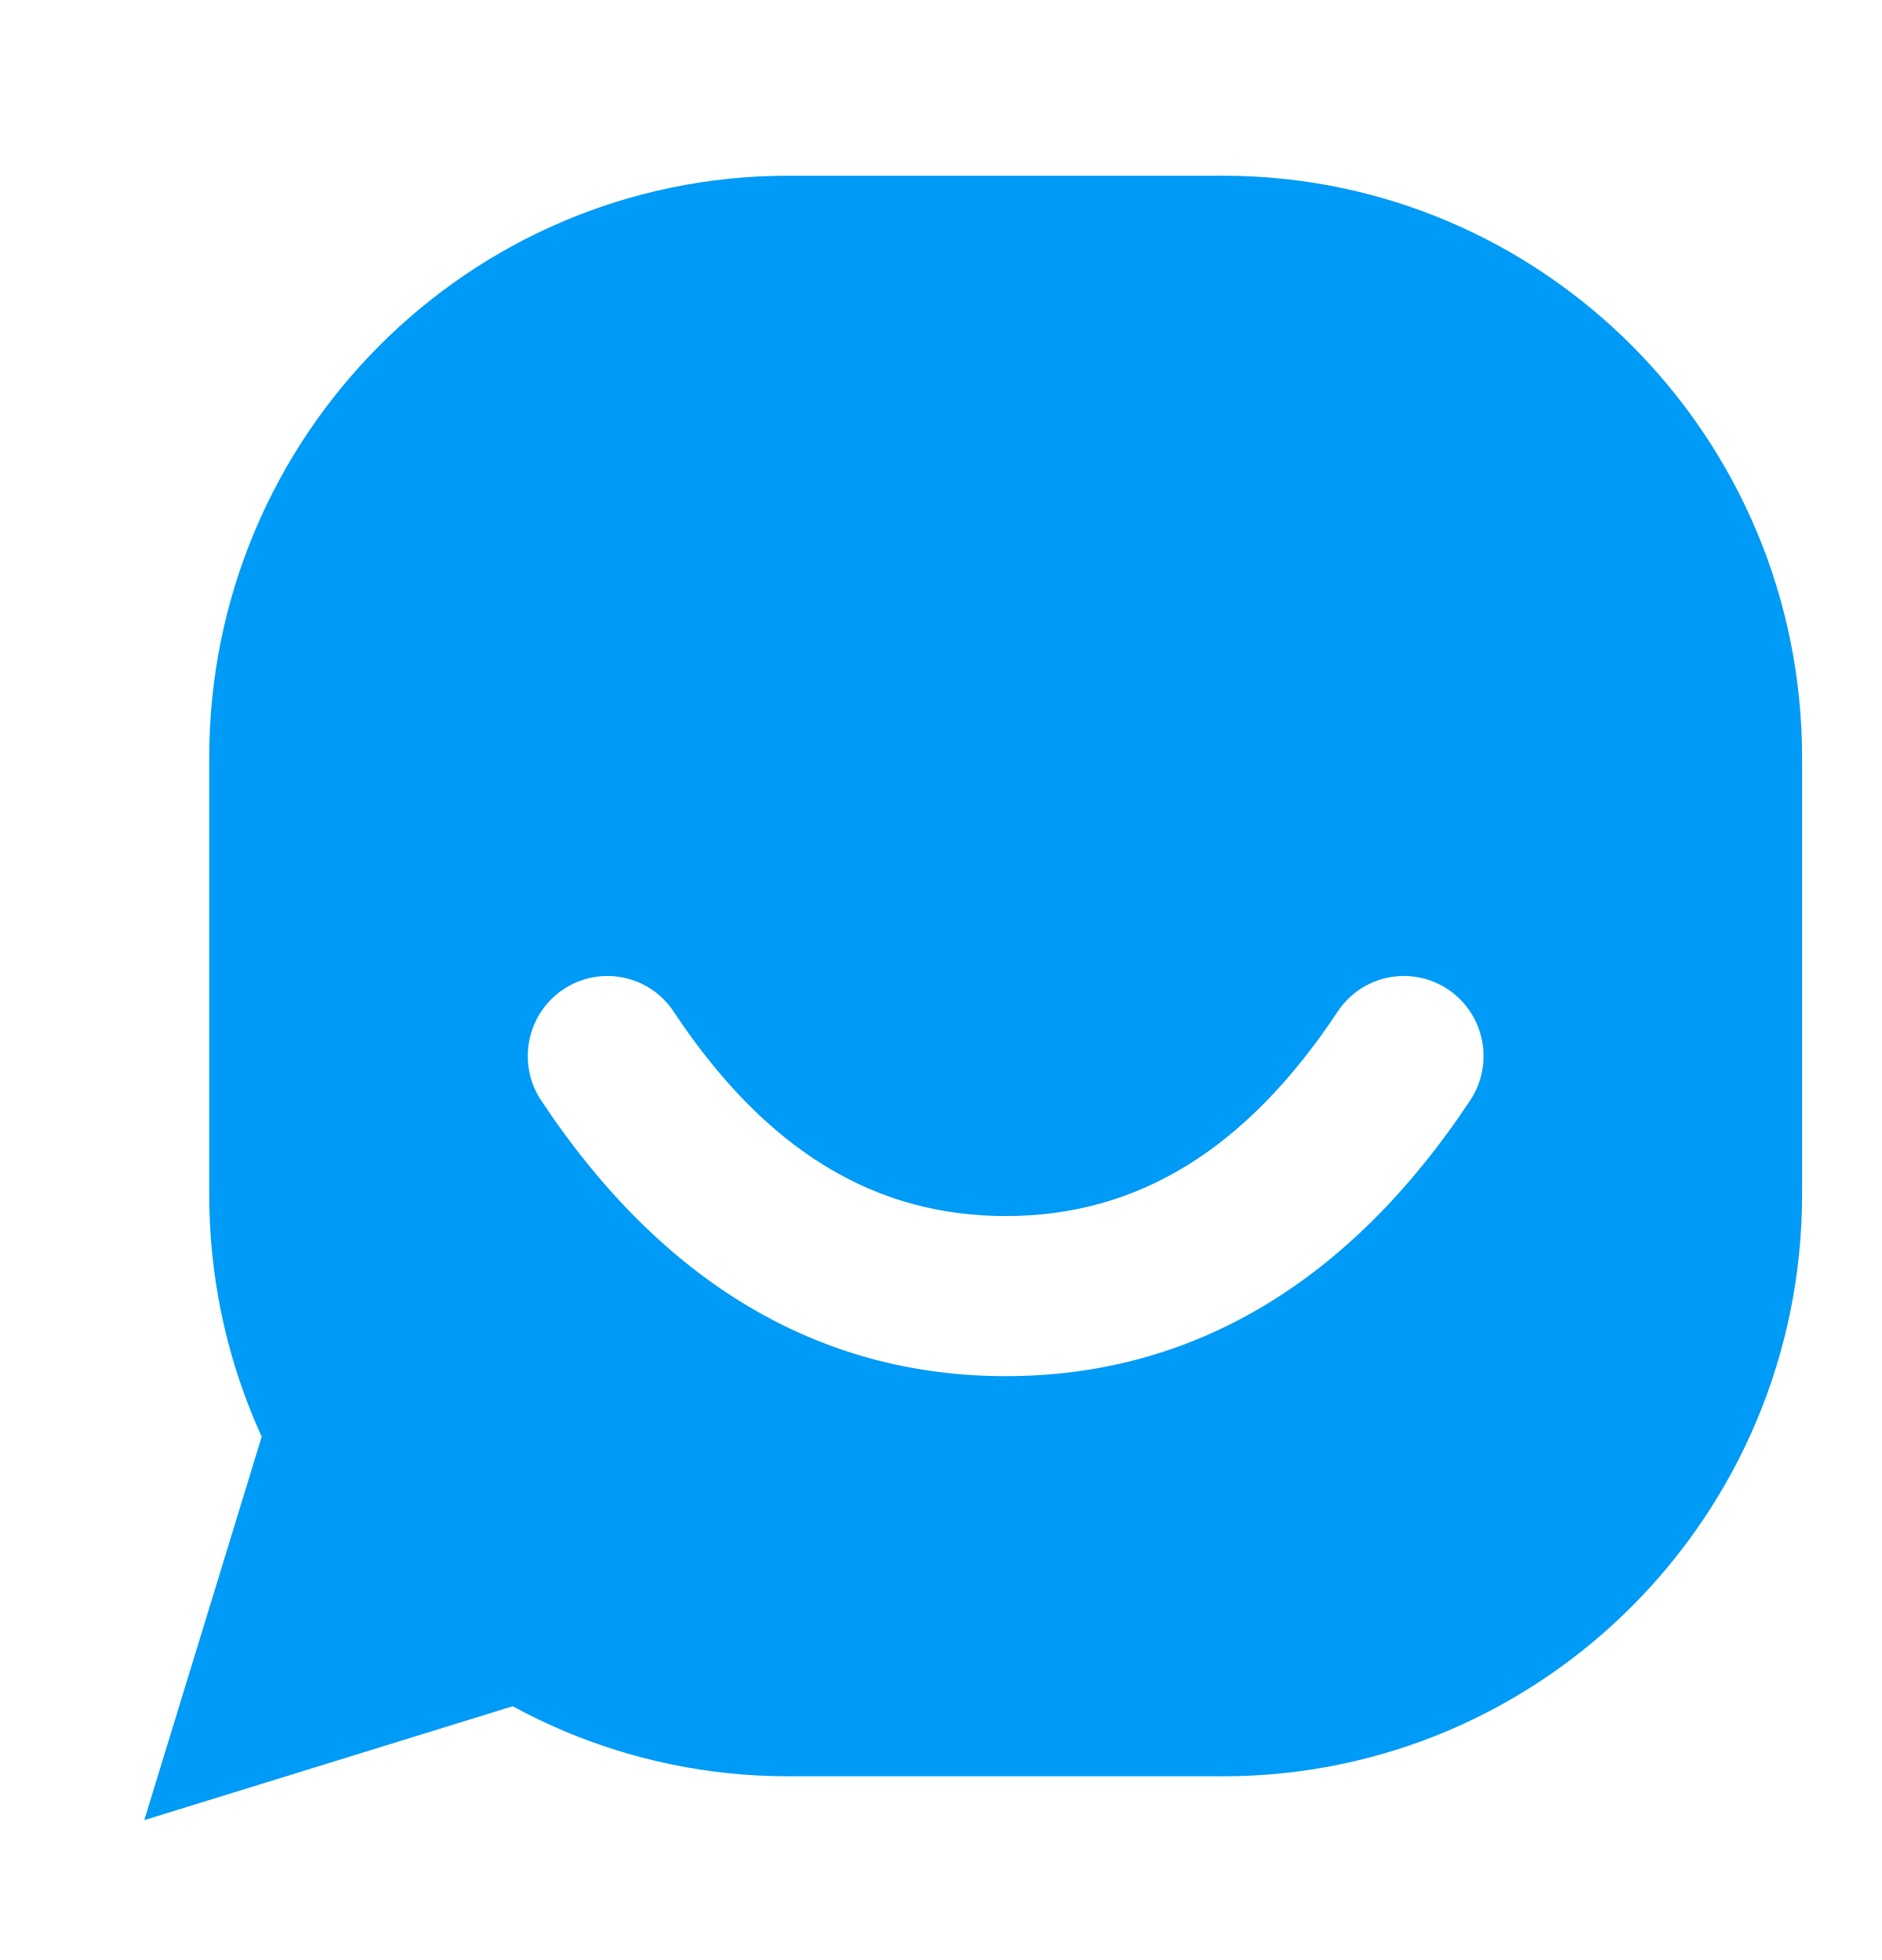
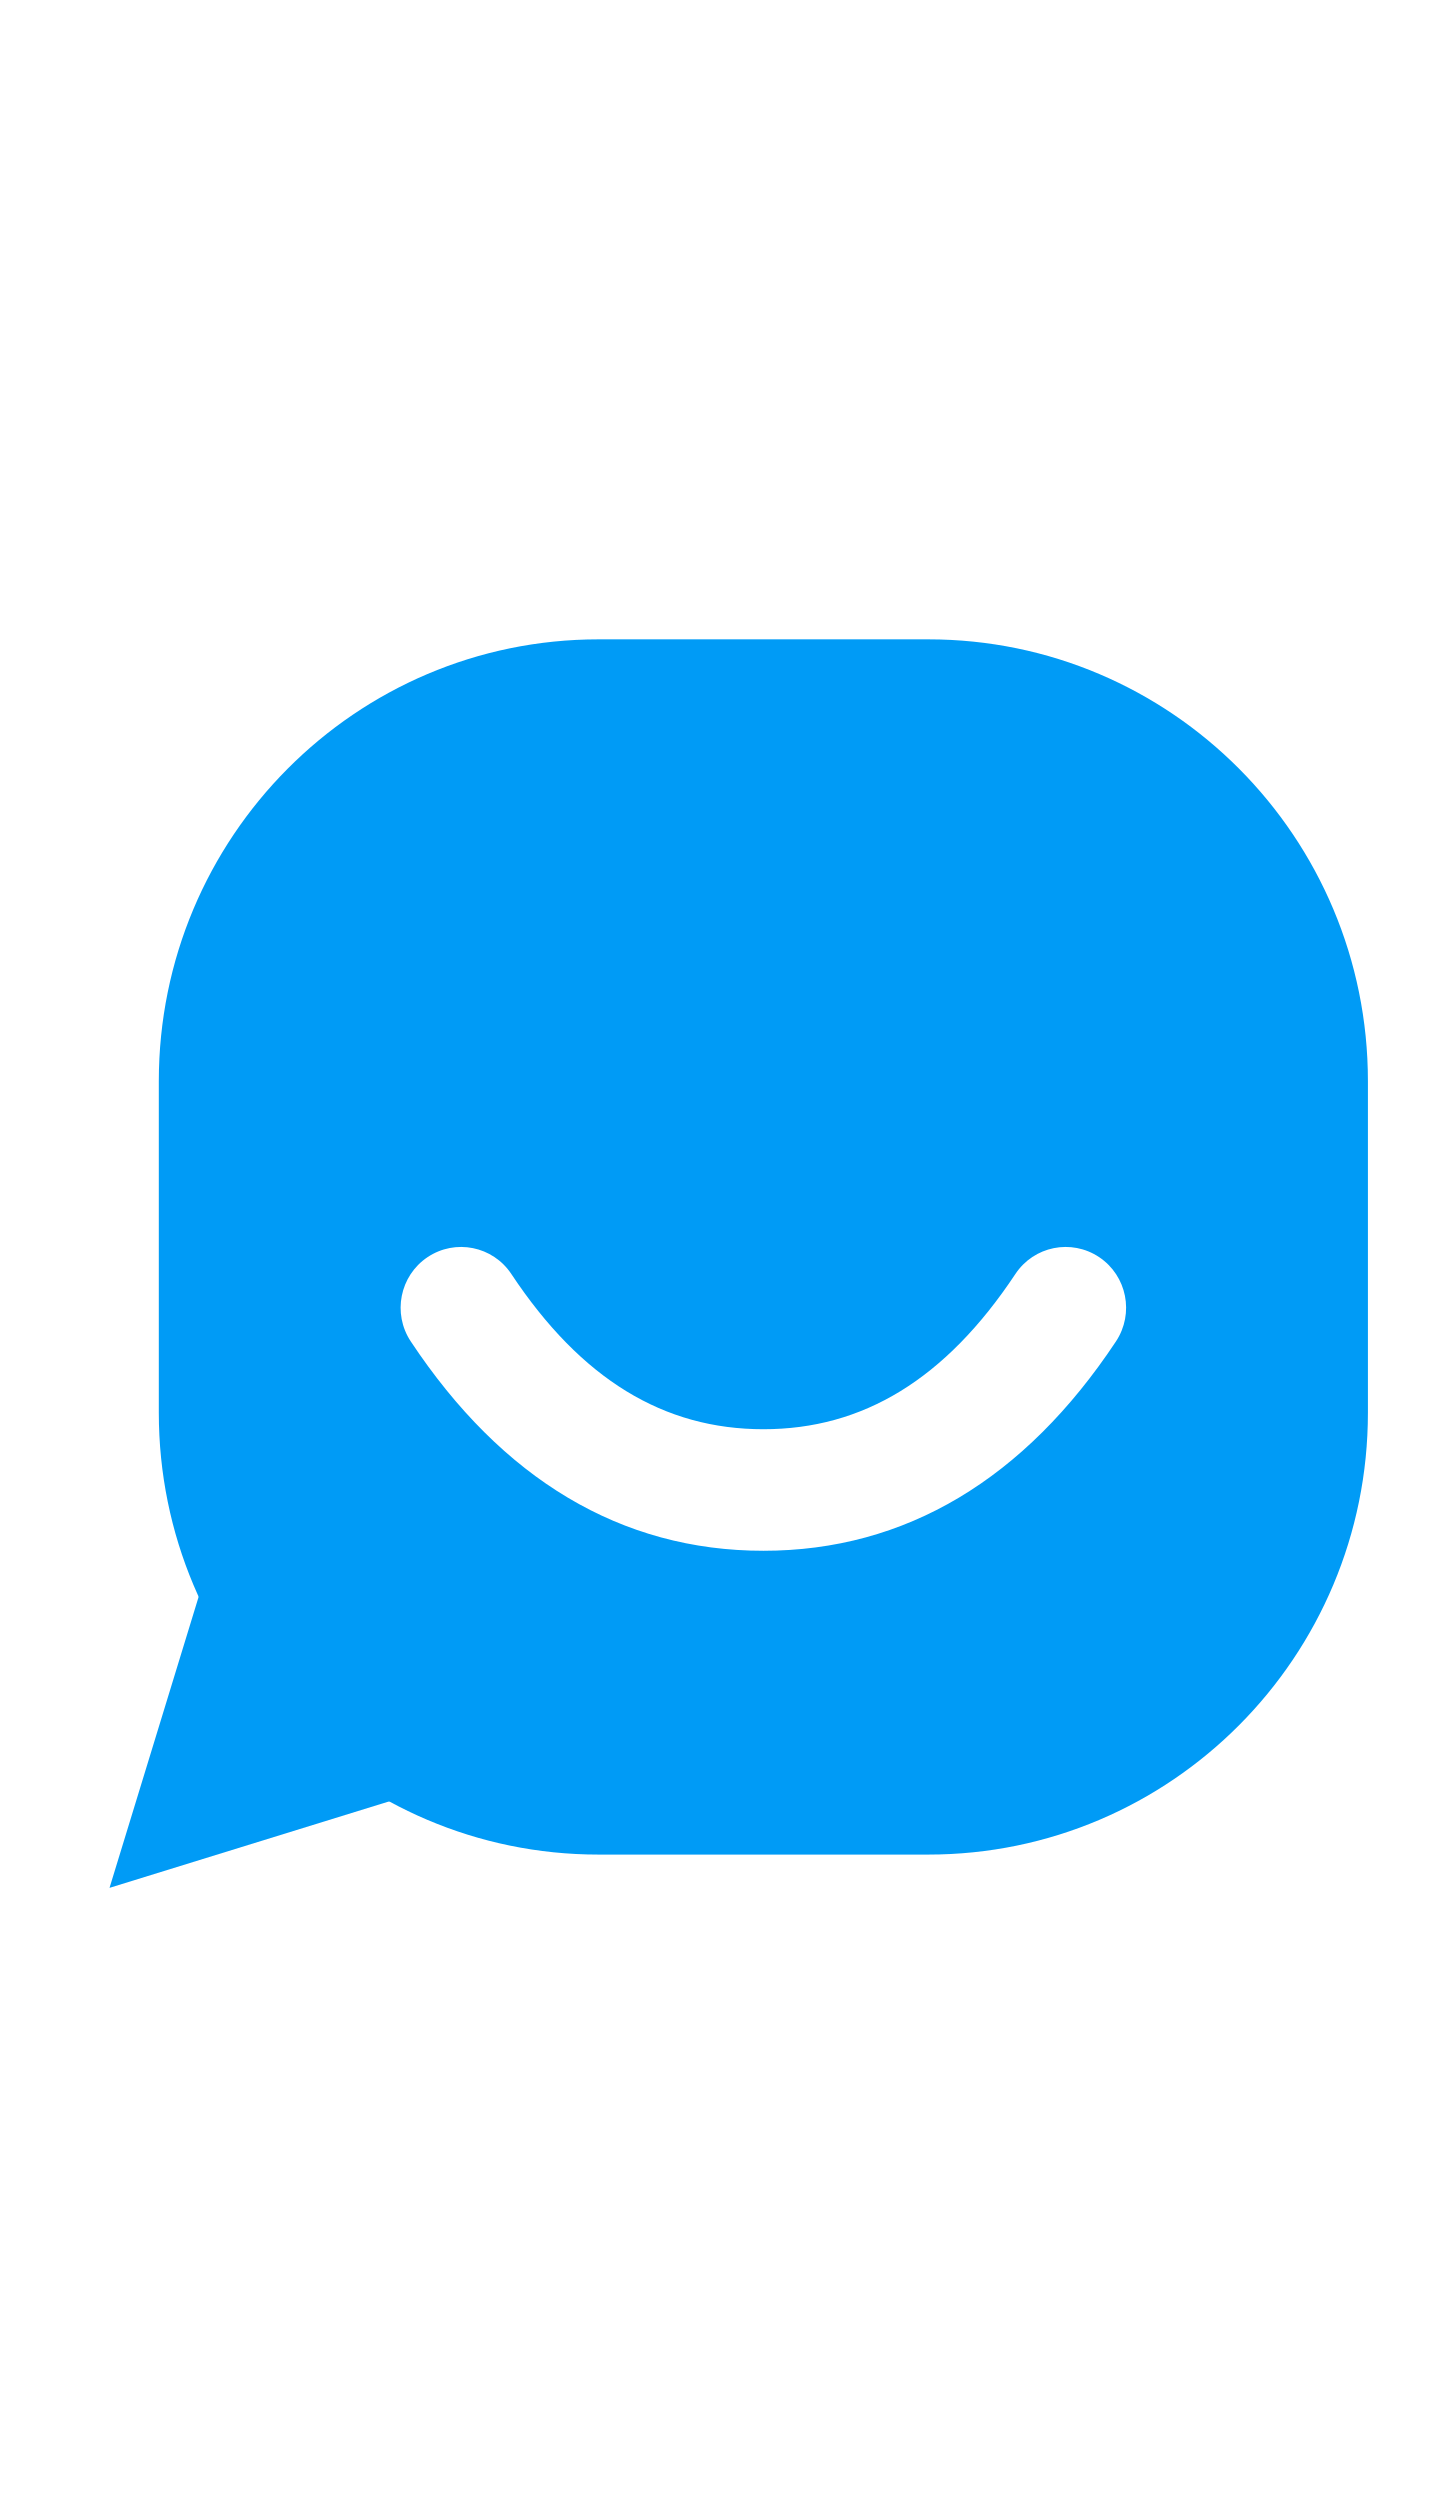
- <svg xmlns="http://www.w3.org/2000/svg" width="24" height="25" viewBox="0 0 24 25" fill="none">
+ <svg xmlns="http://www.w3.org/2000/svg" width="24" height="42" viewBox="0 0 24 25" fill="none">
  <path fill-rule="evenodd" clip-rule="evenodd" d="M4.113 15.792L1.84 23.216L9.226 20.932L4.113 15.792Z" fill="#009BF6" />
  <path fill-rule="evenodd" clip-rule="evenodd" d="M10.055 2.241C5.975 2.241 2.668 5.565 2.668 9.665V15.233C2.668 19.333 5.975 22.657 10.055 22.657H15.594C19.674 22.657 22.981 19.333 22.981 15.233V9.665C22.981 5.565 19.674 2.241 15.594 2.241H10.055ZM7.183 12.62C6.716 12.933 6.59 13.567 6.901 14.036C8.434 16.348 10.433 17.553 12.825 17.553C15.216 17.553 17.215 16.348 18.748 14.036C19.059 13.567 18.933 12.933 18.466 12.62C17.999 12.308 17.369 12.434 17.058 12.904C15.883 14.675 14.496 15.511 12.825 15.511C11.153 15.511 9.766 14.675 8.591 12.904C8.28 12.434 7.65 12.308 7.183 12.62Z" fill="#009BF6" />
</svg>
